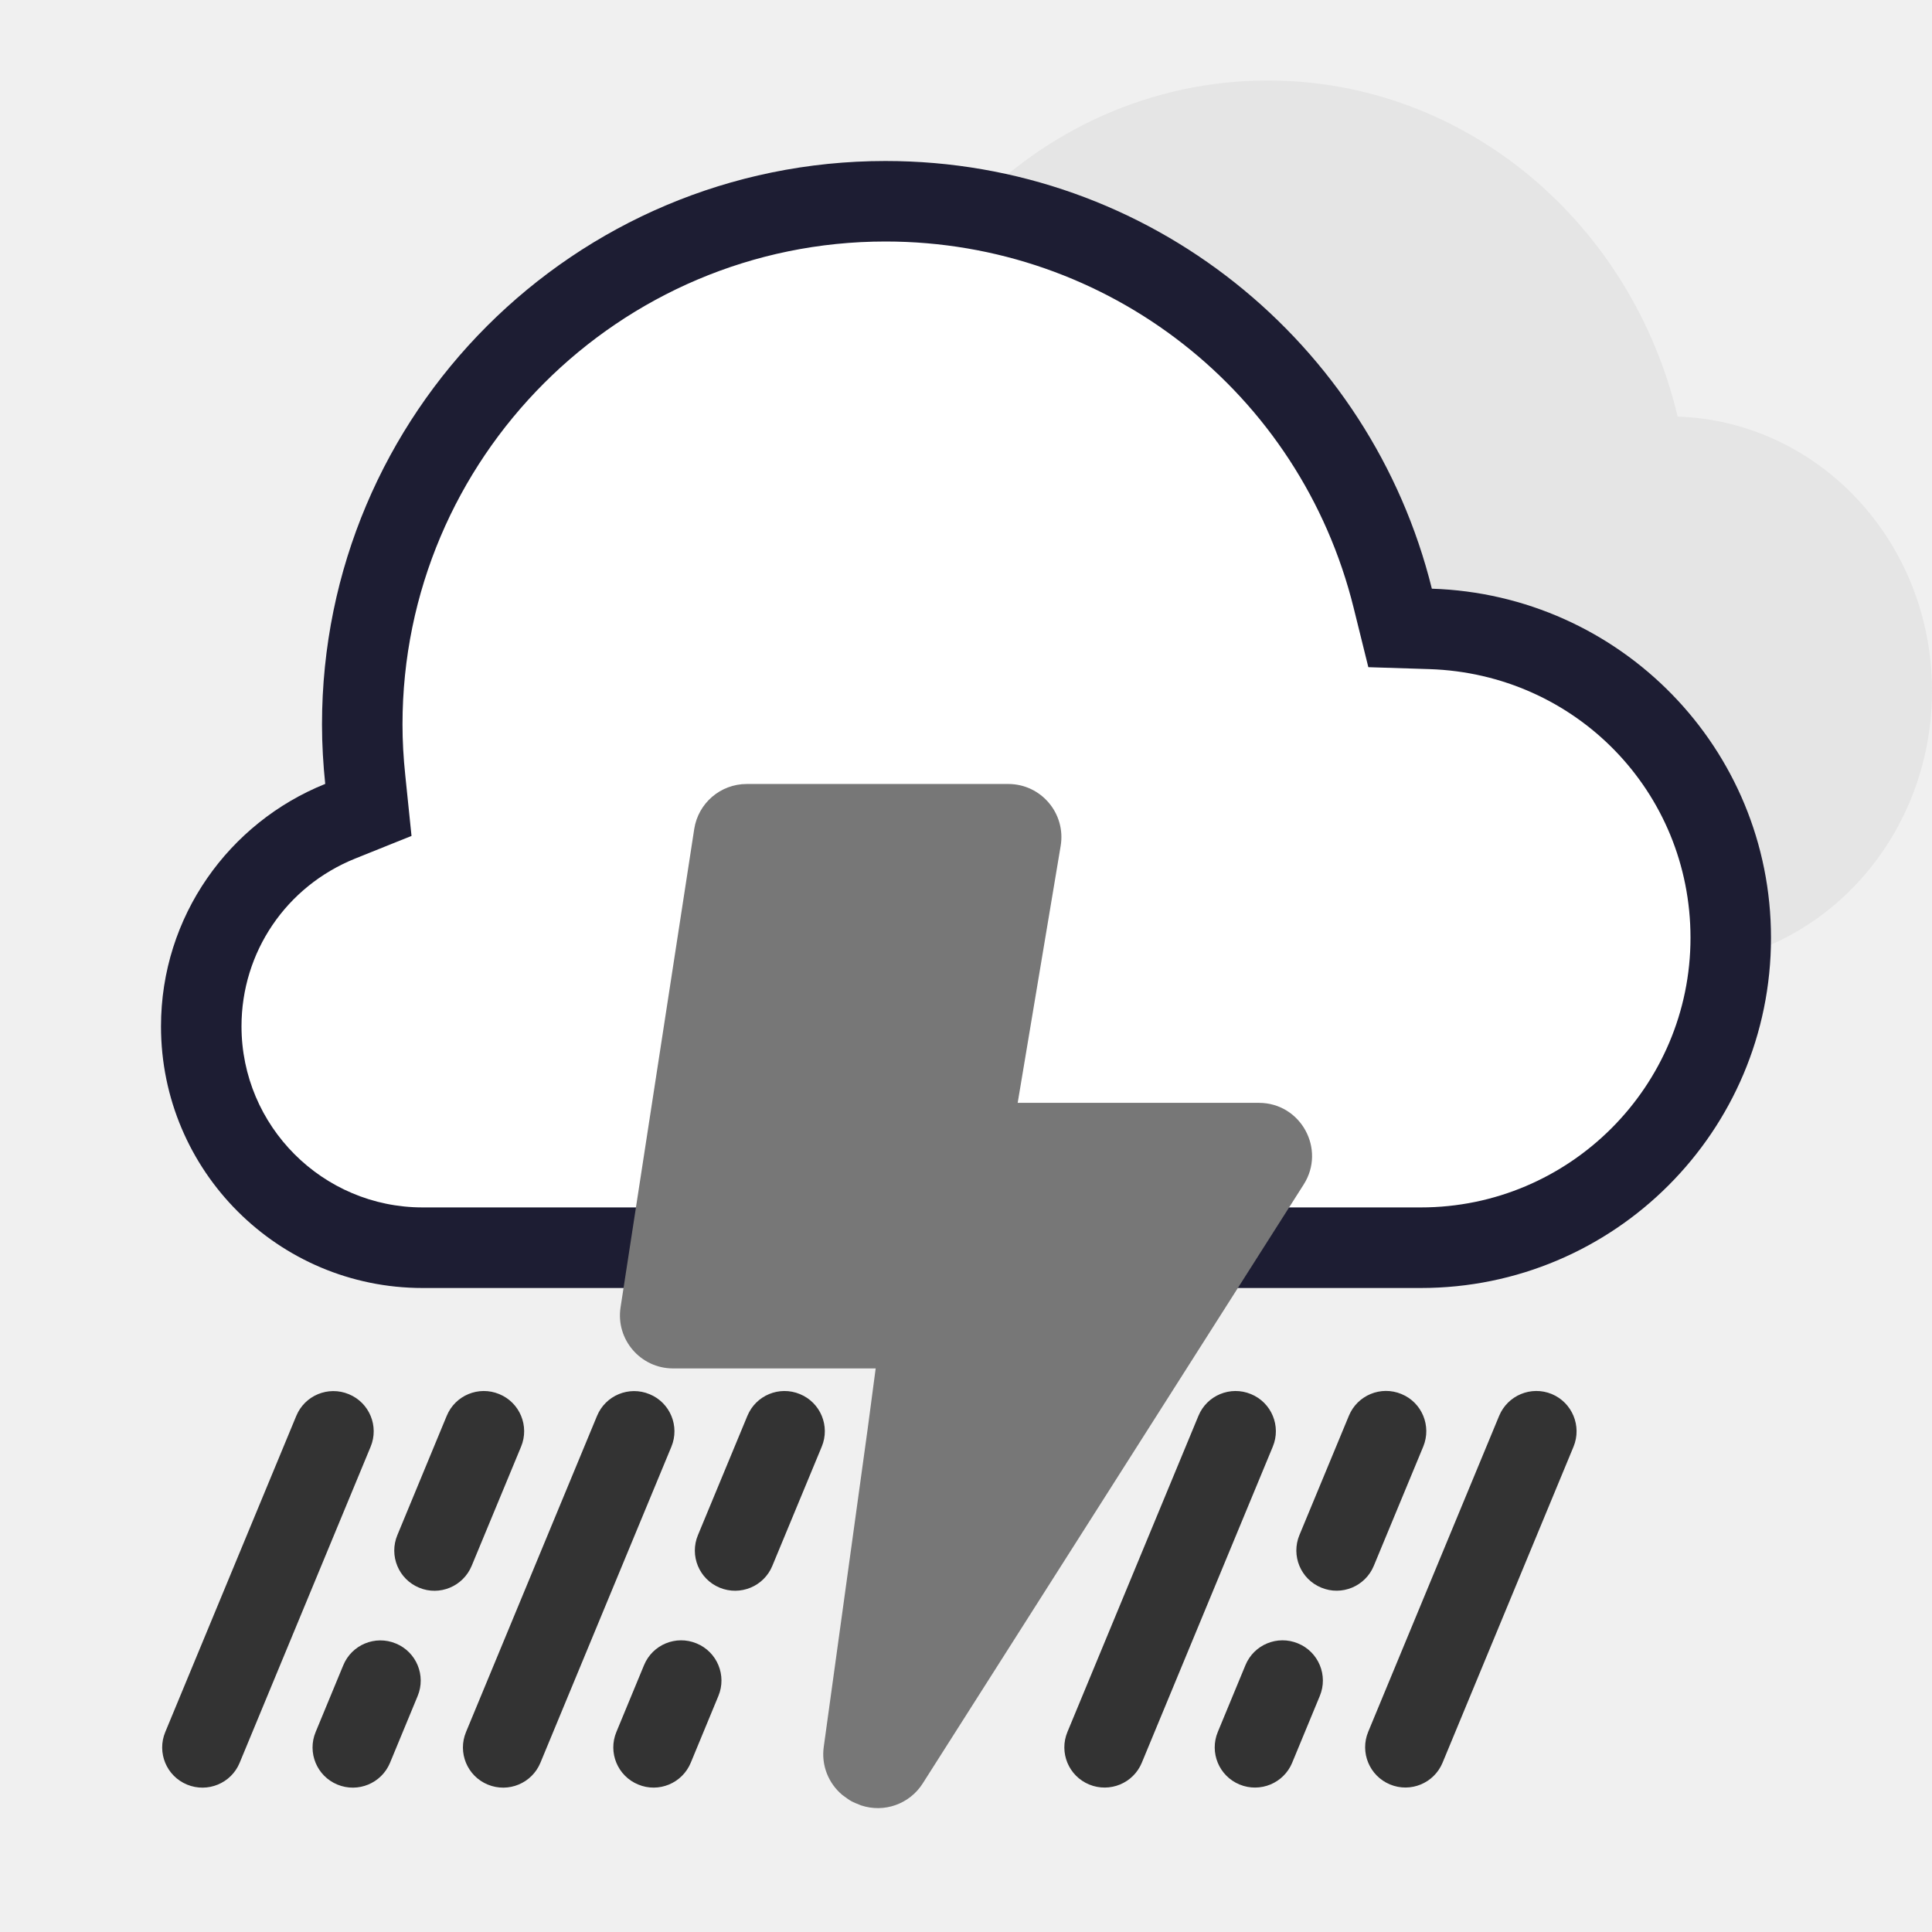
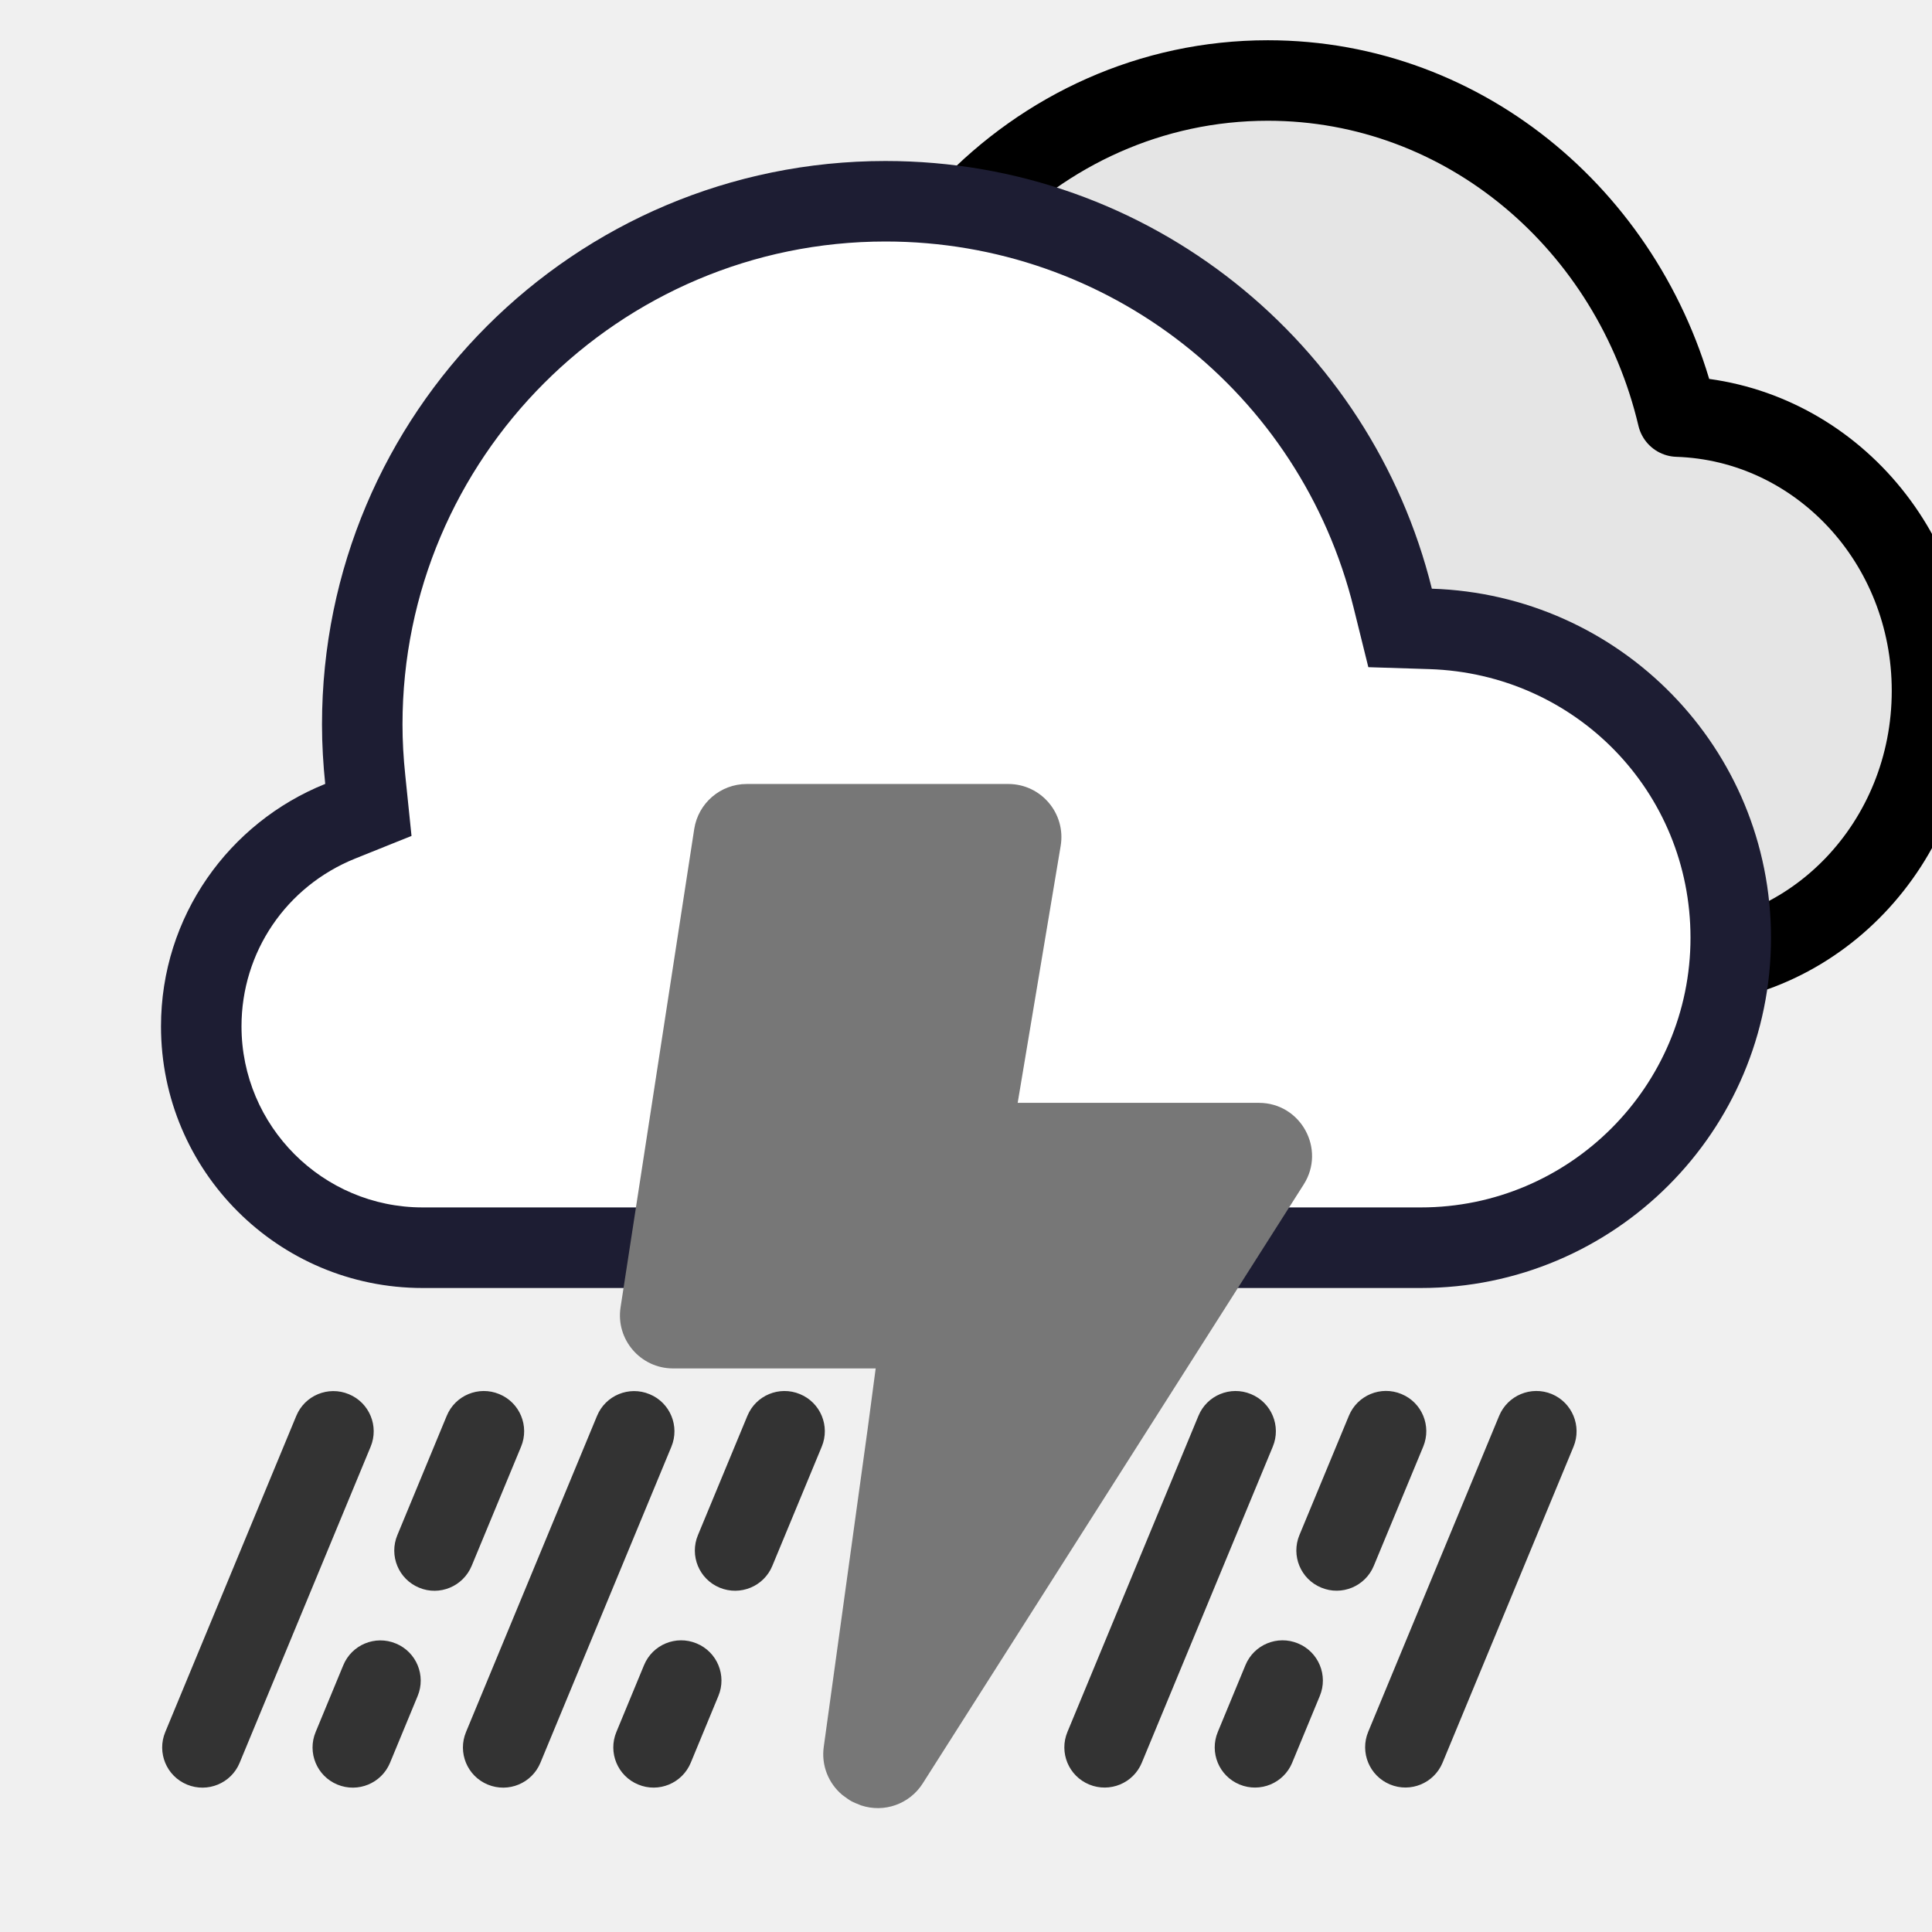
<svg xmlns="http://www.w3.org/2000/svg" version="1.1" id="tstorm" x="0px" y="0px" viewBox="0 0 24 24" enable-background="new 0 0 24 24" xml:space="preserve">
  <g>
    <rect fill="none" width="24" height="24" />
    <path fill-rule="evenodd" clip-rule="evenodd" fill="#333333" d="M17.267,22.167L17.267,22.167   c-0.255-0.106-0.376-0.398-0.271-0.653l1.627-3.926c0.106-0.255,0.398-0.376,0.653-0.271   c0.255,0.106,0.376,0.399,0.271,0.654l-1.627,3.926C17.814,22.152,17.522,22.273,17.267,22.167 M2.977,21.898   l1.627-3.926c0.106-0.255-0.015-0.548-0.271-0.653c-0.255-0.106-0.548,0.015-0.653,0.271l-1.627,3.926   c-0.106,0.255,0.015,0.548,0.271,0.653C2.579,22.274,2.872,22.153,2.977,21.898 M6.713,21.898l1.627-3.926   c0.106-0.255-0.015-0.548-0.271-0.653c-0.255-0.106-0.548,0.015-0.653,0.271l-1.627,3.926   c-0.106,0.255,0.015,0.548,0.271,0.653C6.315,22.274,6.607,22.153,6.713,21.898 M14.184,21.897l1.627-3.926   c0.106-0.255-0.015-0.548-0.271-0.653c-0.255-0.106-0.548,0.015-0.653,0.271l-1.627,3.926   c-0.106,0.255,0.015,0.548,0.271,0.653C13.786,22.273,14.079,22.152,14.184,21.897 M16.052,21.897l0.343-0.829   c0.106-0.255-0.015-0.548-0.271-0.653c-0.255-0.106-0.548,0.015-0.653,0.271l-0.343,0.829   c-0.106,0.255,0.015,0.548,0.271,0.653C15.654,22.273,15.947,22.152,16.052,21.897 M8.581,21.897l0.343-0.829   c0.106-0.255-0.015-0.548-0.271-0.653c-0.255-0.106-0.548,0.015-0.653,0.271l-0.343,0.829   c-0.106,0.255,0.015,0.548,0.271,0.653C8.182,22.274,8.475,22.153,8.581,21.897 M4.845,21.898l0.343-0.829   c0.106-0.255-0.015-0.548-0.271-0.653c-0.255-0.106-0.548,0.015-0.653,0.271l-0.343,0.829   c-0.106,0.255,0.015,0.548,0.271,0.653C4.447,22.274,4.739,22.153,4.845,21.898 M17.066,19.451l0.614-1.481   c0.105-0.255-0.015-0.548-0.271-0.653c-0.255-0.106-0.548,0.015-0.653,0.271l-0.614,1.481   c-0.106,0.255,0.015,0.548,0.271,0.653C16.667,19.828,16.96,19.707,17.066,19.451 M9.594,19.452l0.614-1.481   c0.106-0.255-0.015-0.548-0.271-0.653c-0.255-0.106-0.548,0.015-0.653,0.271l-0.614,1.481   c-0.106,0.255,0.015,0.548,0.271,0.653C9.196,19.828,9.489,19.707,9.594,19.452 M5.859,19.452l0.614-1.481   c0.106-0.255-0.015-0.548-0.271-0.653c-0.255-0.106-0.548,0.015-0.653,0.271l-0.613,1.481   c-0.106,0.255,0.015,0.548,0.271,0.653C5.46,19.829,5.753,19.707,5.859,19.452" />
-     <path fill-rule="evenodd" clip-rule="evenodd" fill="#E5E5E5" d="M20.84,5.175C20.274,2.778,18.213,1,15.75,1   c-2.9,0-5.25,2.462-5.25,5.5c0,0.196,0.011,0.39,0.03,0.58C9.634,7.457,9,8.372,9,9.447   C9,10.856,10.091,12,11.438,12h9.3C22.54,12,24,10.47,24,8.582C24,6.731,22.594,5.233,20.84,5.175" />
+     <path fill-rule="evenodd" clip-rule="evenodd" stroke="black" stroke-linecap="round" stroke-width="1" fill="#E5E5E5" d="M20.84,5.175C20.274,2.778,18.213,1,15.75,1   c-2.9,0-5.25,2.462-5.25,5.5c0,0.196,0.011,0.39,0.03,0.58C9.634,7.457,9,8.372,9,9.447   C9,10.856,10.091,12,11.438,12h9.3C22.54,12,24,10.47,24,8.582C24,6.731,22.594,5.233,20.84,5.175" />
    <g>
      <path fill-rule="evenodd" clip-rule="evenodd" fill="#FFFFFF" d="M5.25,15.5c-1.517,0-2.75-1.233-2.75-2.749    c0-1.127,0.678-2.127,1.727-2.548l0.35-0.141L4.537,9.686C4.514,9.461,4.5,9.232,4.5,9.001c0-3.584,2.916-6.5,6.5-6.5    c2.991,0,5.583,2.029,6.302,4.933l0.091,0.368l0.379,0.012C19.862,7.879,21.5,9.565,21.5,11.65    c0,2.123-1.728,3.85-3.851,3.85H5.25z" />
      <path fill="#1D1D33" d="M11,3c2.761,0,5.153,1.872,5.816,4.553l0.182,0.735l0.757,0.024    c1.819,0.058,3.245,1.524,3.245,3.337c0,1.847-1.503,3.35-3.35,3.35h-12.4c-1.241,0-2.25-1.009-2.25-2.25    c0-0.921,0.555-1.739,1.413-2.084l0.699-0.281L5.035,9.636C5.011,9.409,5,9.201,5,9    C5,5.692,7.691,3,11,3 M11,2c-3.866,0-7,3.133-7,7c0,0.25,0.015,0.496,0.04,0.738    c-1.194,0.48-2.04,1.645-2.04,3.012c0,1.794,1.455,3.25,3.25,3.25h12.4c2.403,0,4.35-1.948,4.35-4.35    c0-2.356-1.875-4.263-4.213-4.337C17.032,4.263,14.284,2,11,2L11,2z" />
    </g>
    <path fill-rule="evenodd" clip-rule="evenodd" fill="#777777" d="M12.642,13.7h2.996c0.521,0,0.836,0.575,0.557,1.014   l-4.733,7.441c-0.163,0.256-0.478,0.368-0.766,0.272c-0.123-0.049-0.123-0.049-0.232-0.129   c-0.175-0.146-0.263-0.372-0.231-0.598l0.546-3.954l0.099-0.747H8.361c-0.405,0-0.714-0.361-0.652-0.76   l0.915-5.941c0.05-0.322,0.327-0.559,0.652-0.559h3.249c0.408,0,0.718,0.366,0.651,0.769L12.642,13.7z" />
  </g>
</svg>
